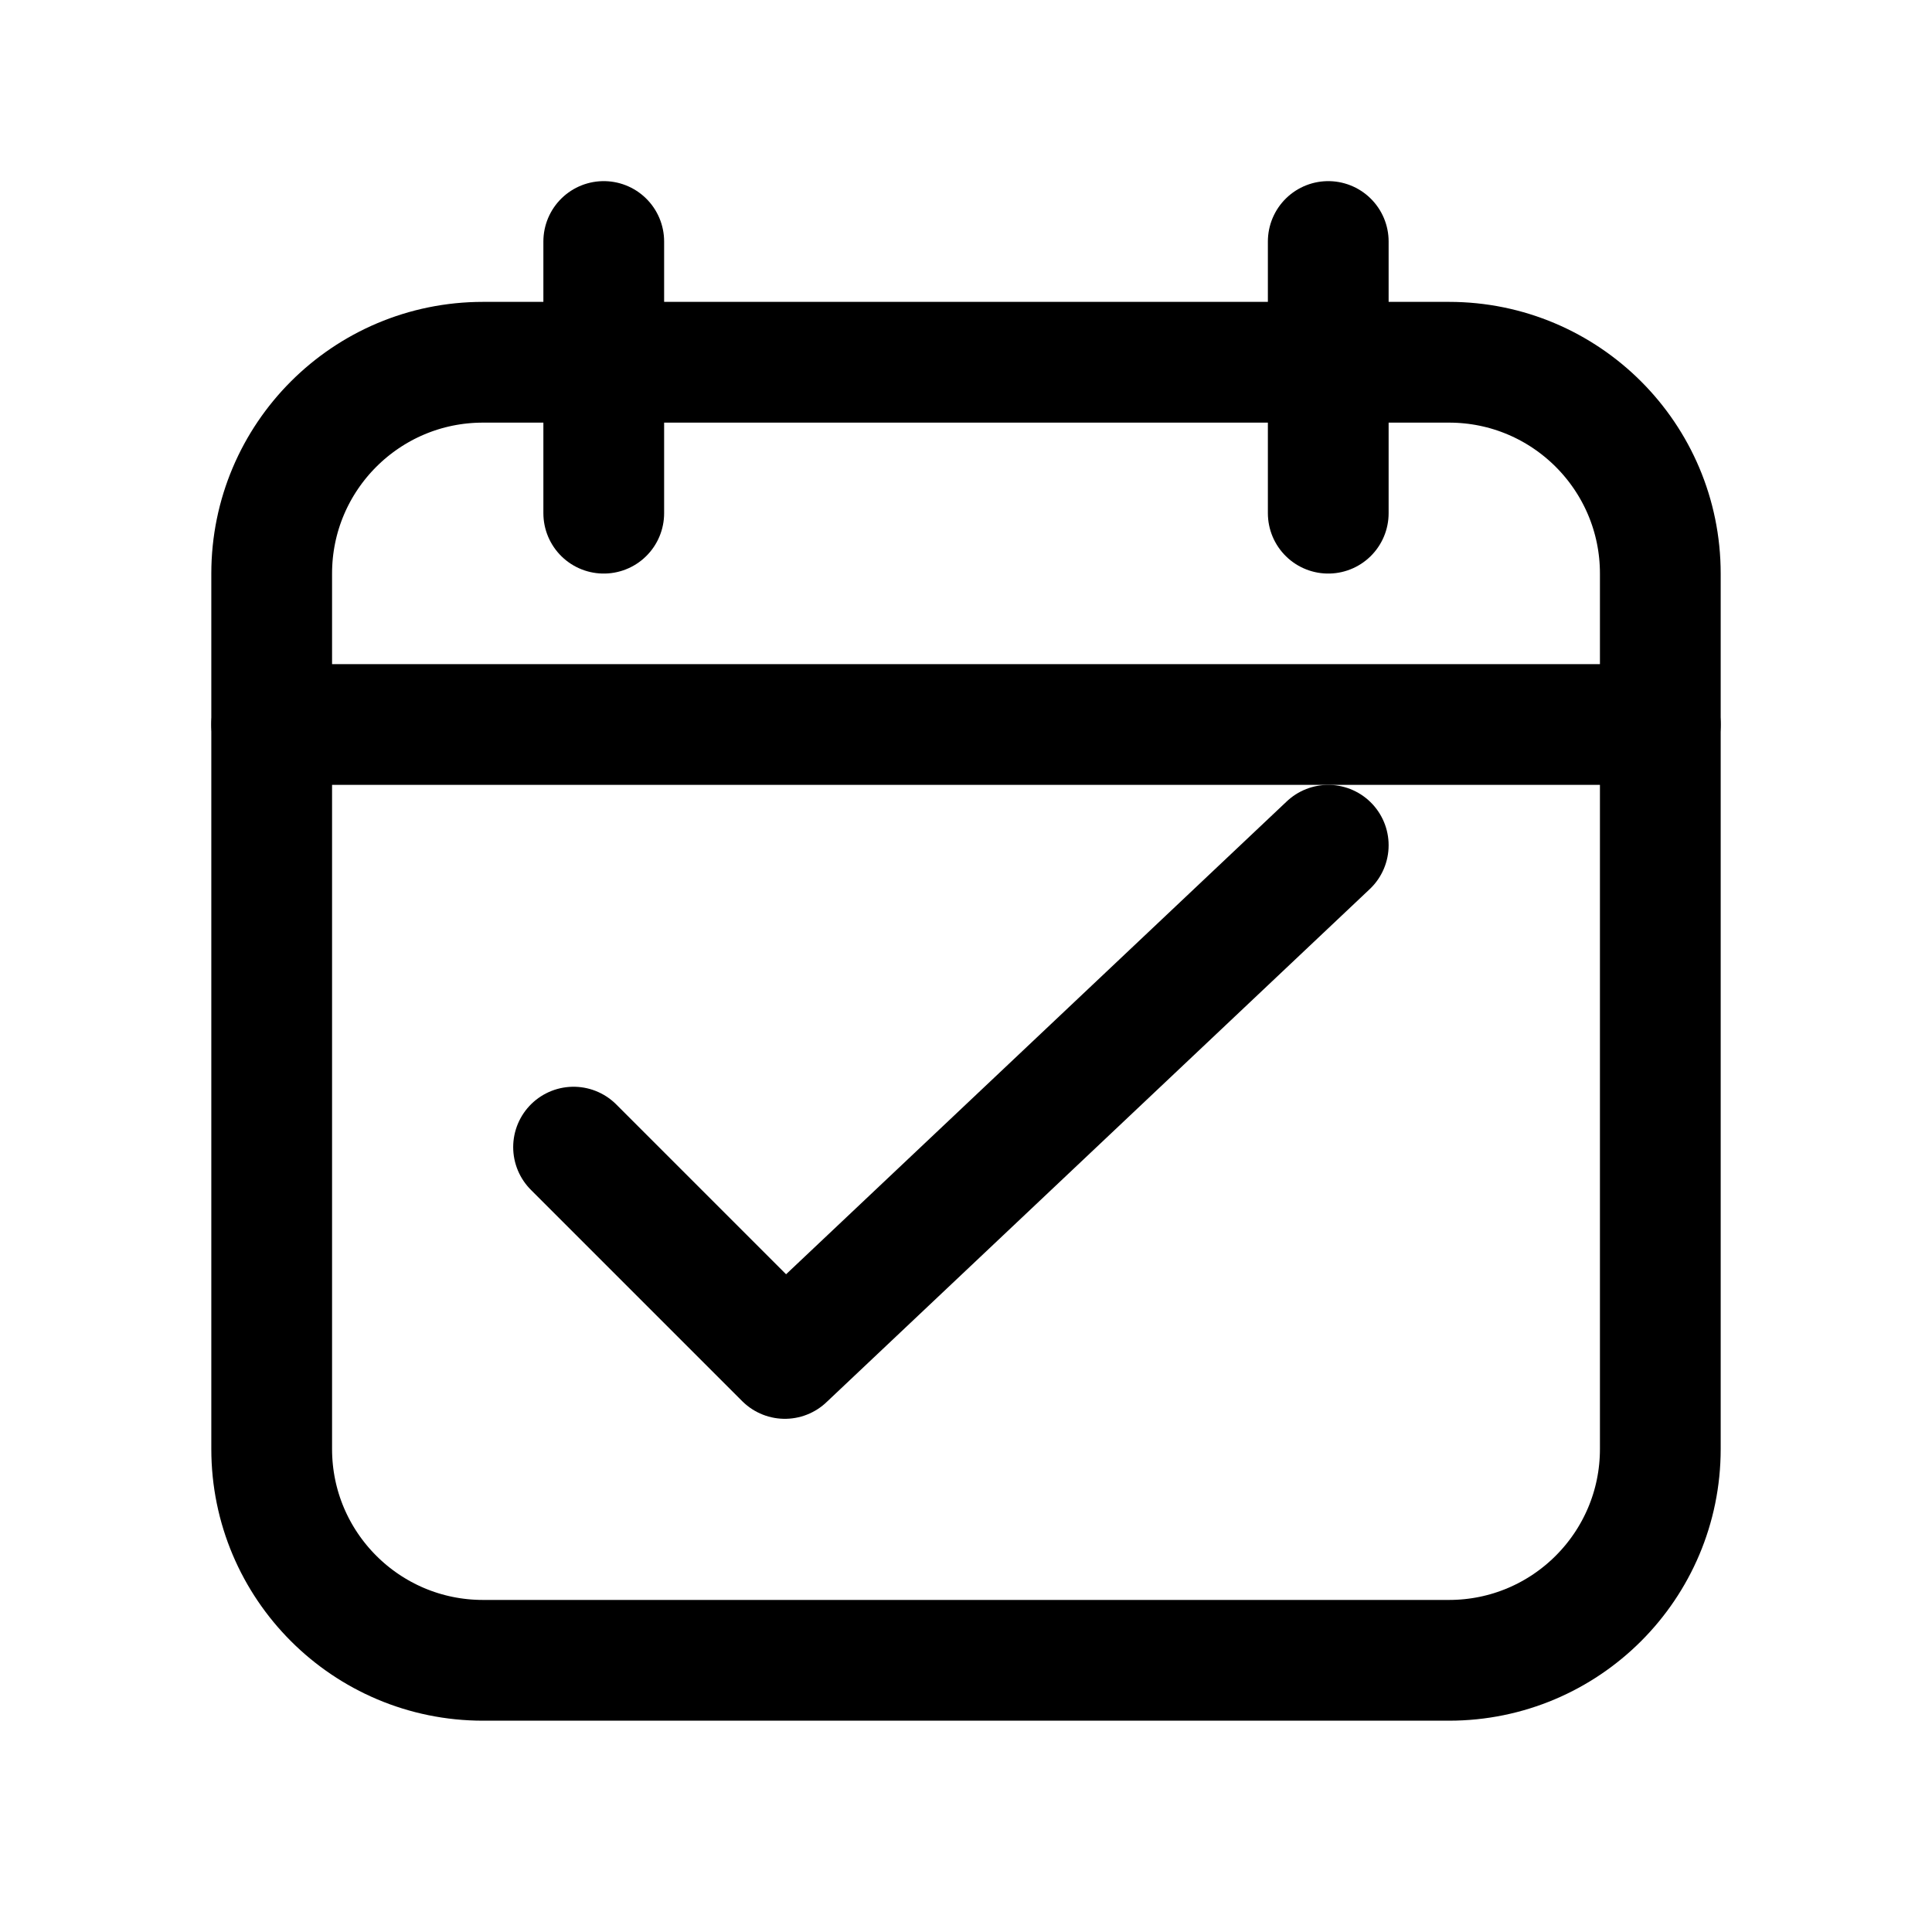
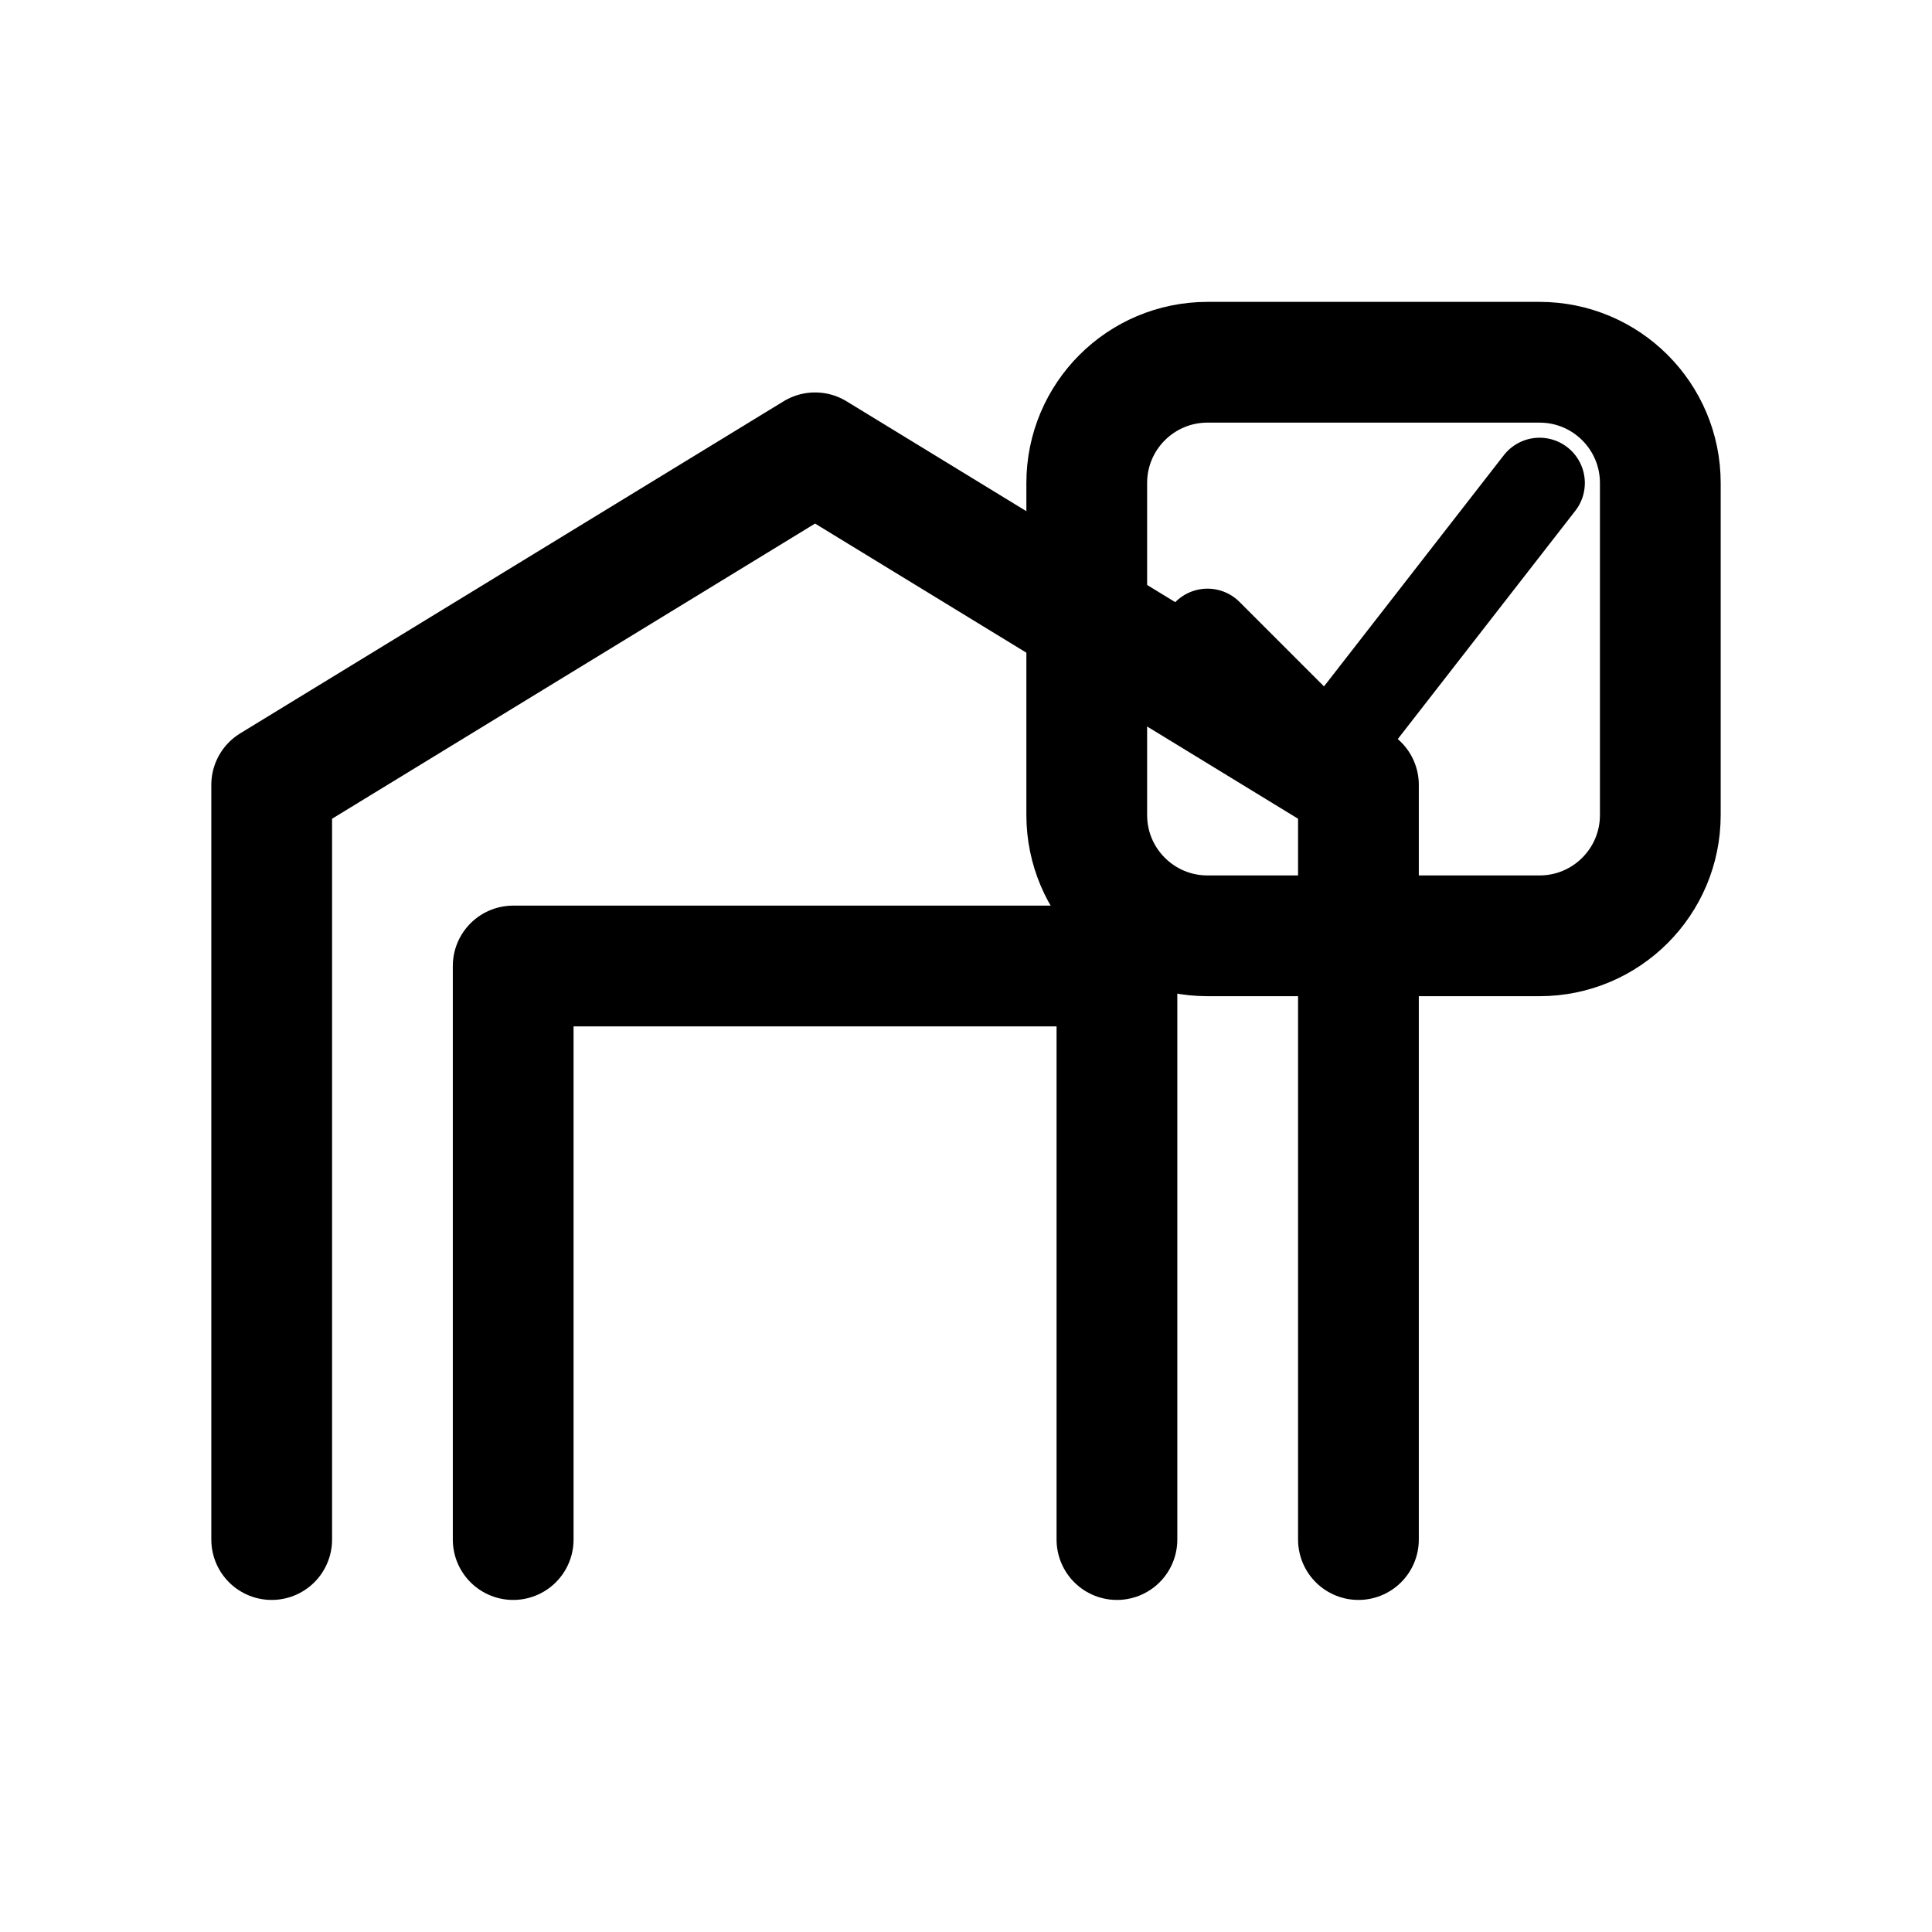
- <svg xmlns="http://www.w3.org/2000/svg" viewBox="0 0 64 64" fill="none" stroke="currentColor" stroke-width="4" stroke-linecap="round" stroke-linejoin="round" aria-hidden="true">
-   <rect x="9" y="12" width="46" height="43" rx="7" />
-   <path d="M9 24h46M20 8v9M44 8v9" />
-   <path d="M19 38l7 7 18-17" />
+ <svg xmlns="http://www.w3.org/2000/svg" viewBox="0 0 64 64" fill="none" stroke-linecap="round" stroke-linejoin="round" aria-hidden="true">
+   <path d="M9 51V26l18-11 18 11v25M17 51V32h20v19" stroke="currentColor" stroke-width="4" />
+   <rect x="36" y="12" width="19" height="19" rx="4" stroke="currentColor" stroke-width="4" />
+   <path d="M40 21l4 4 7-9" stroke="currentColor" stroke-width="3" />
</svg>
